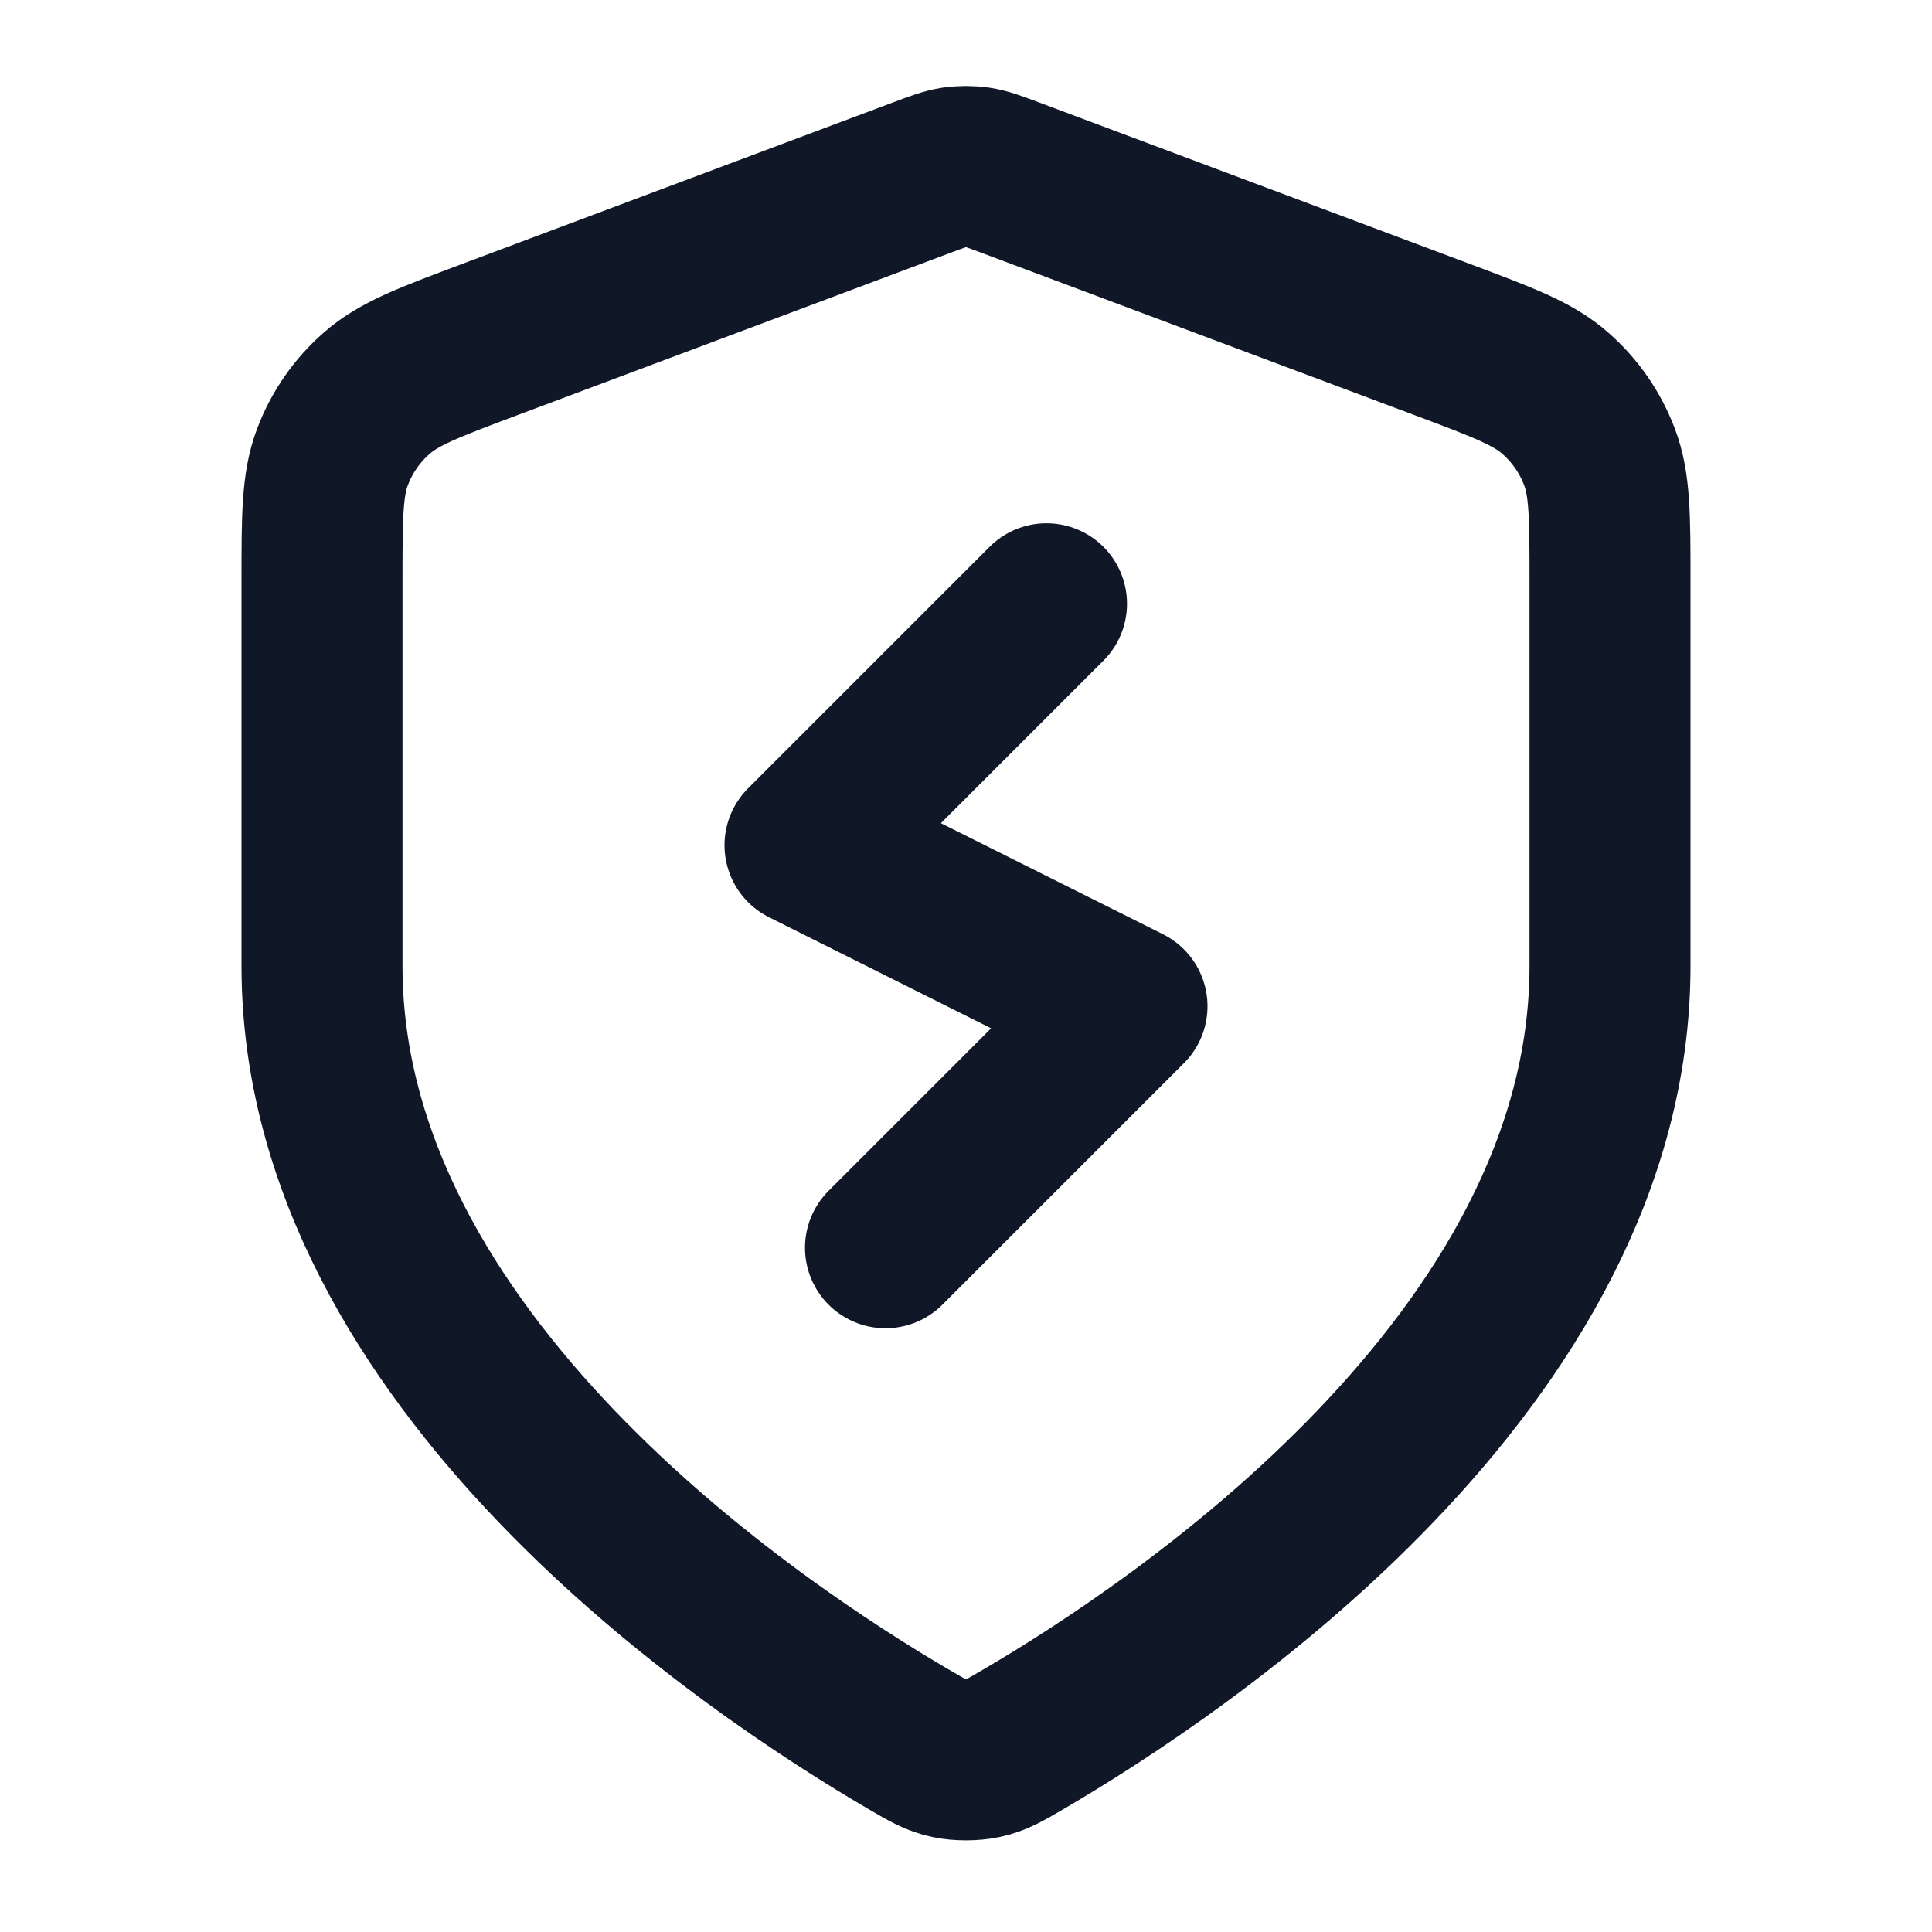
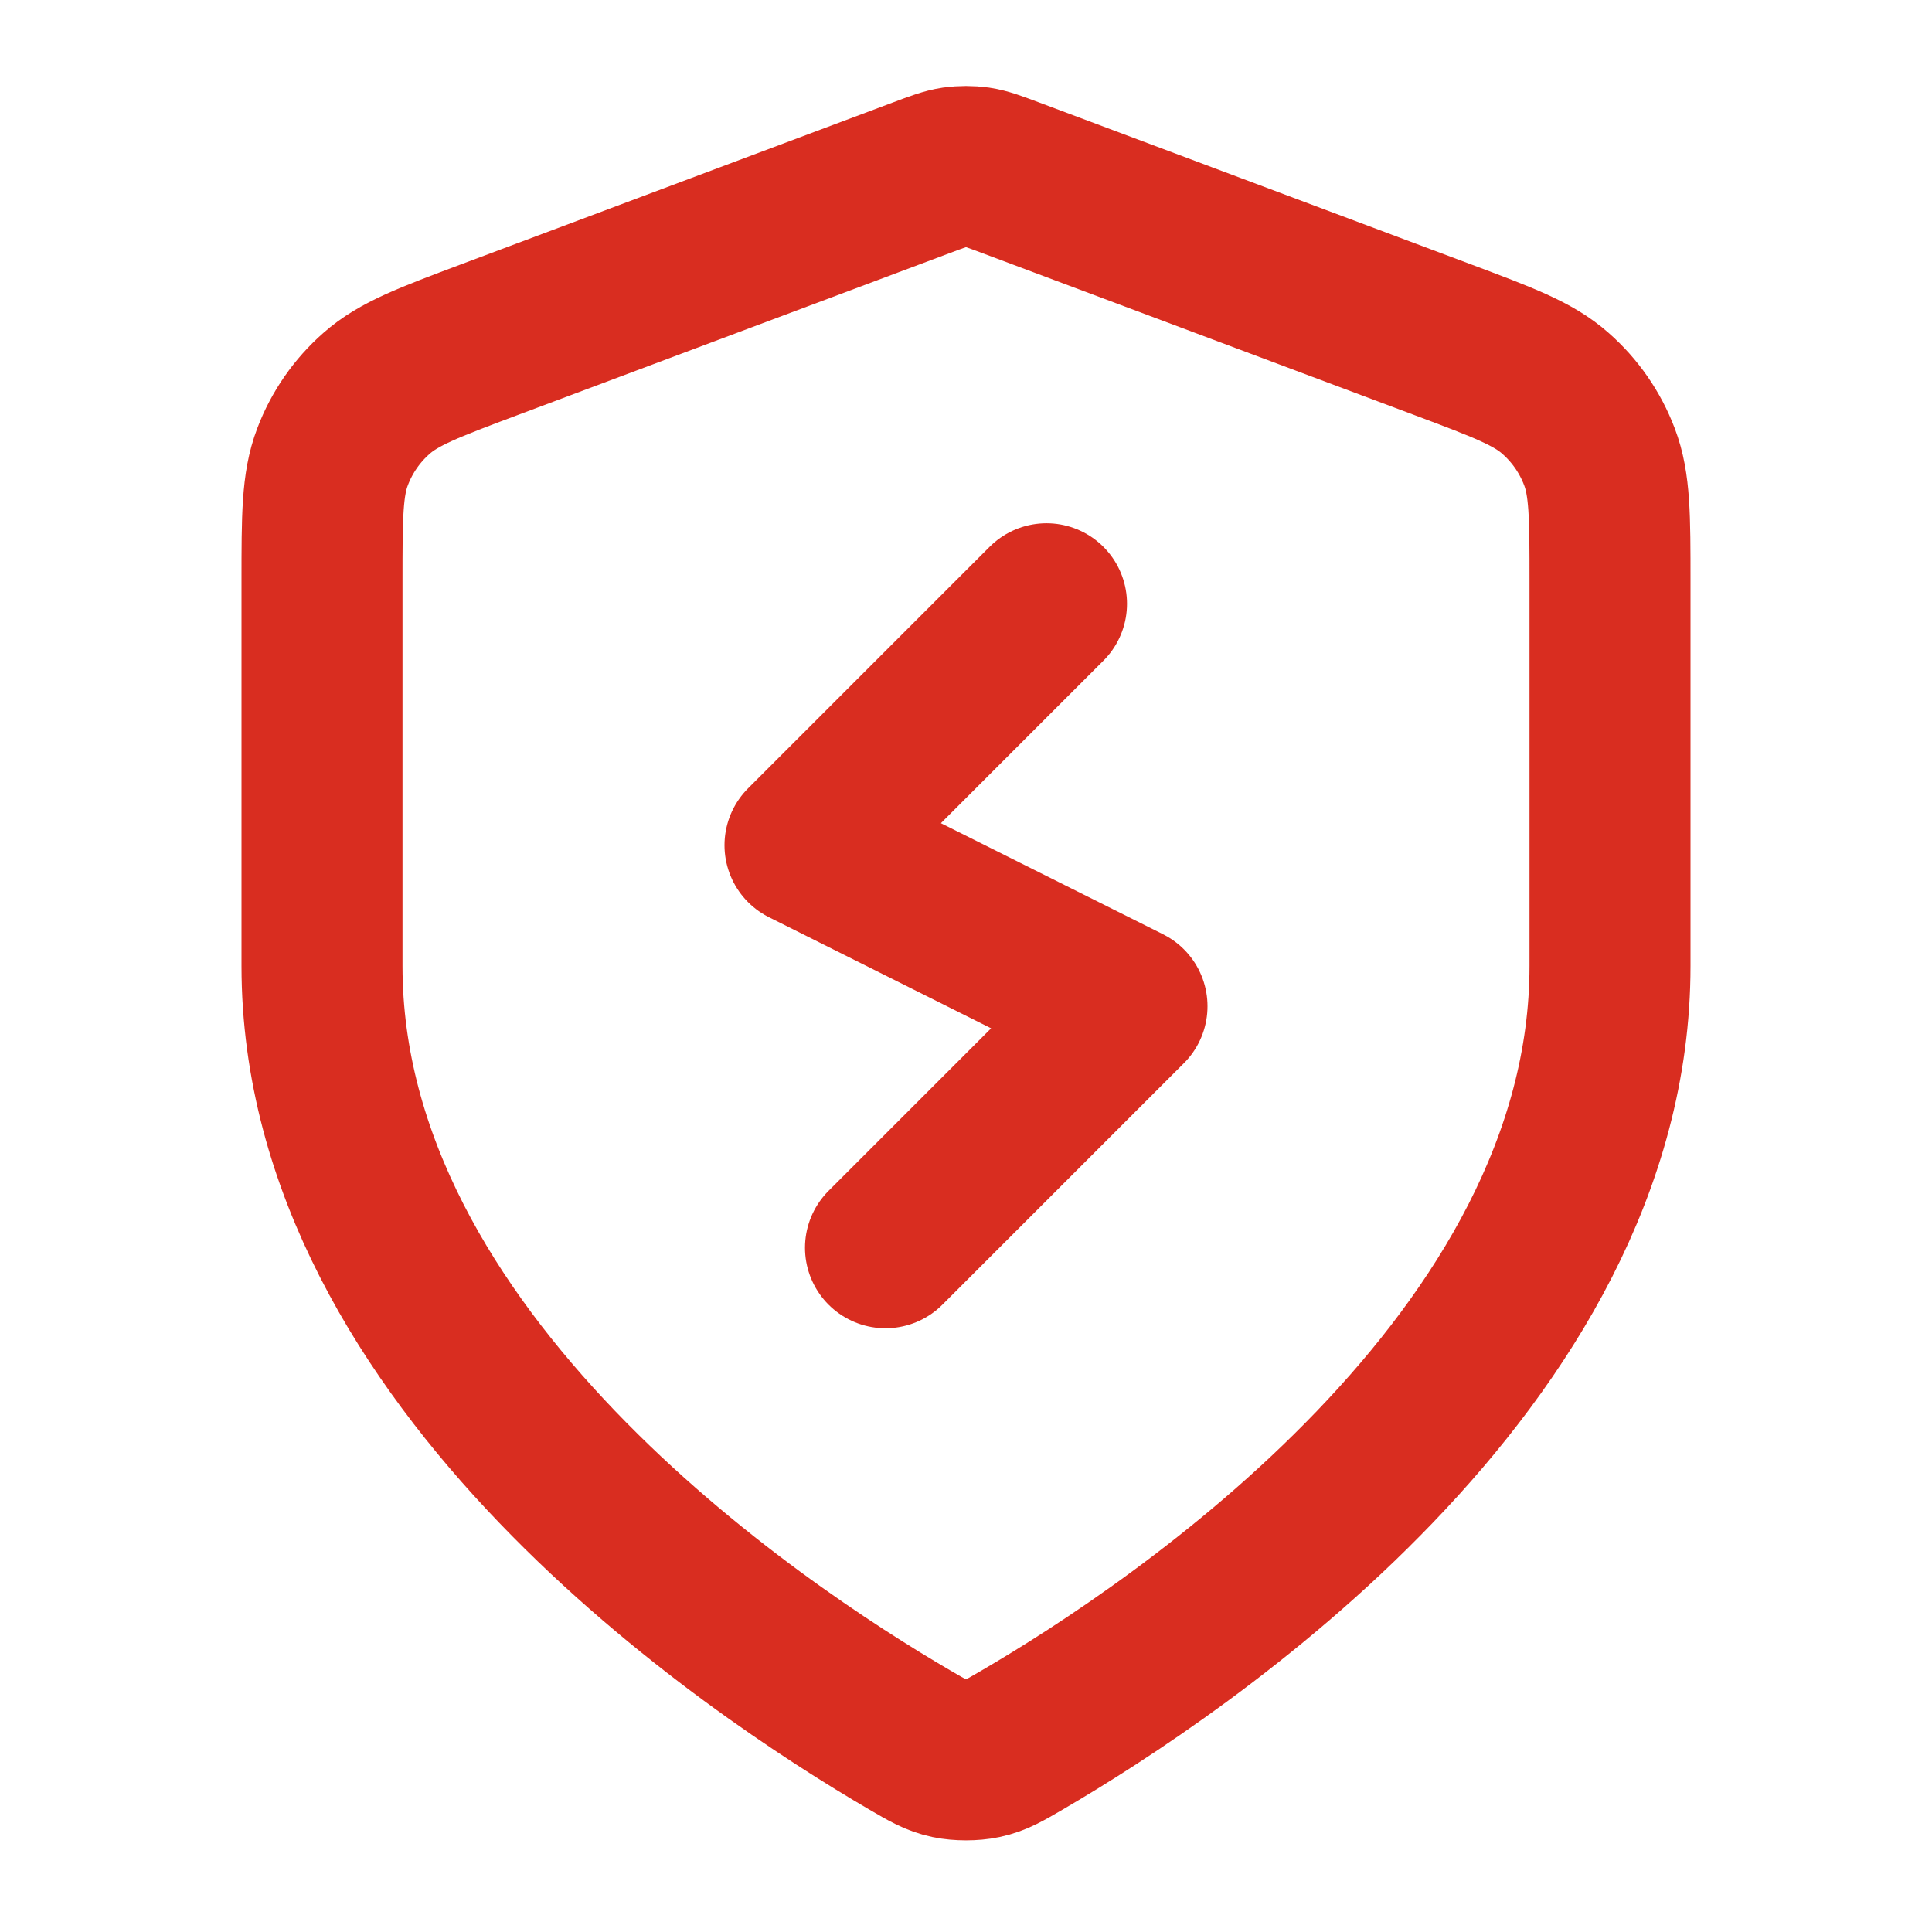
<svg xmlns="http://www.w3.org/2000/svg" width="24" height="24" viewBox="0 0 24 24" fill="none">
  <g id="shield-zap">
-     <path id="Icon" d="M13 7.5L10 10.5L14 12.5L11 15.5M20 12C20 16.908 14.646 20.478 12.698 21.615C12.477 21.744 12.366 21.809 12.21 21.842C12.088 21.868 11.912 21.868 11.79 21.842C11.634 21.809 11.523 21.744 11.302 21.615C9.354 20.478 4 16.908 4 12V7.218C4 6.418 4 6.018 4.131 5.675C4.246 5.371 4.434 5.1 4.678 4.886C4.954 4.642 5.328 4.502 6.076 4.221L11.438 2.211C11.646 2.133 11.75 2.094 11.857 2.078C11.952 2.065 12.048 2.065 12.143 2.078C12.25 2.094 12.354 2.133 12.562 2.211L17.924 4.221C18.672 4.502 19.047 4.642 19.322 4.886C19.566 5.1 19.754 5.371 19.869 5.675C20 6.018 20 6.418 20 7.218V12Z" stroke="#101828" stroke-width="2" stroke-linecap="round" stroke-linejoin="round" />
+     <path id="Icon" d="M13 7.5L10 10.5L14 12.5L11 15.5M20 12C20 16.908 14.646 20.478 12.698 21.615C12.477 21.744 12.366 21.809 12.21 21.842C12.088 21.868 11.912 21.868 11.79 21.842C11.634 21.809 11.523 21.744 11.302 21.615C9.354 20.478 4 16.908 4 12V7.218C4 6.418 4 6.018 4.131 5.675C4.246 5.371 4.434 5.1 4.678 4.886C4.954 4.642 5.328 4.502 6.076 4.221L11.438 2.211C11.646 2.133 11.75 2.094 11.857 2.078C11.952 2.065 12.048 2.065 12.143 2.078C12.25 2.094 12.354 2.133 12.562 2.211L17.924 4.221C18.672 4.502 19.047 4.642 19.322 4.886C19.566 5.1 19.754 5.371 19.869 5.675C20 6.018 20 6.418 20 7.218V12Z" stroke="#d92d20" stroke-width="2" stroke-linecap="round" stroke-linejoin="round" />
  </g>
</svg>
